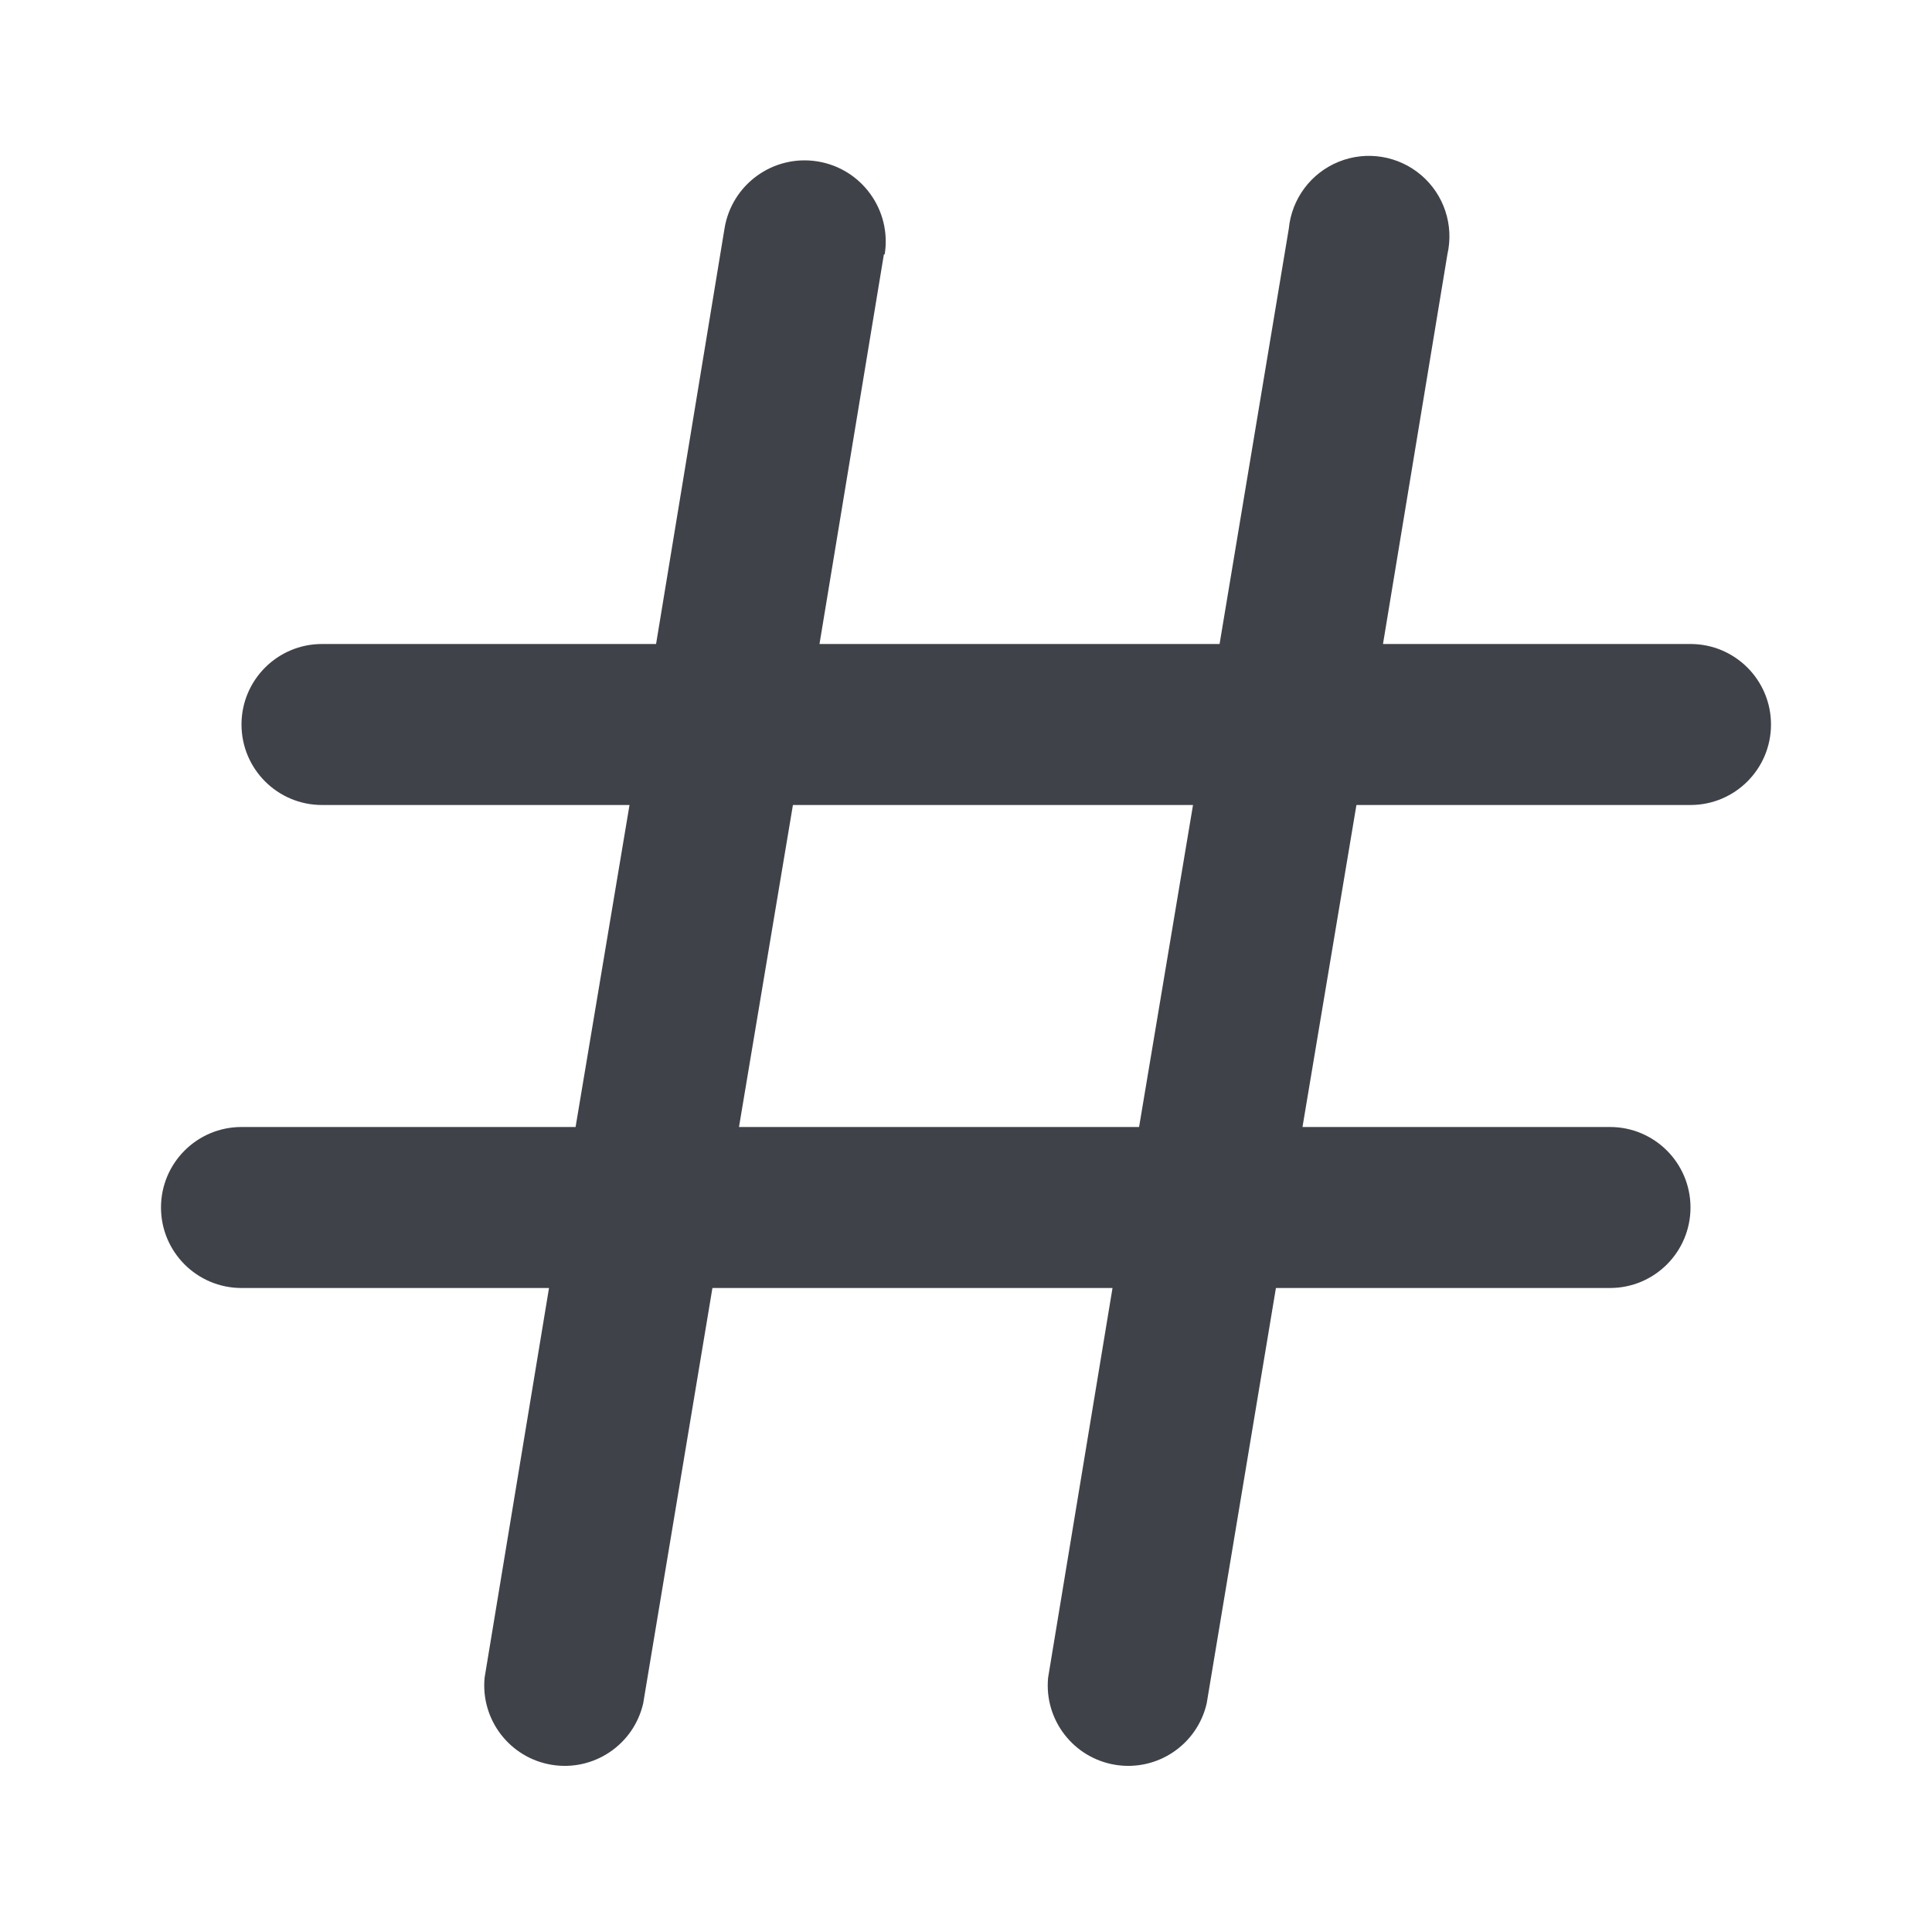
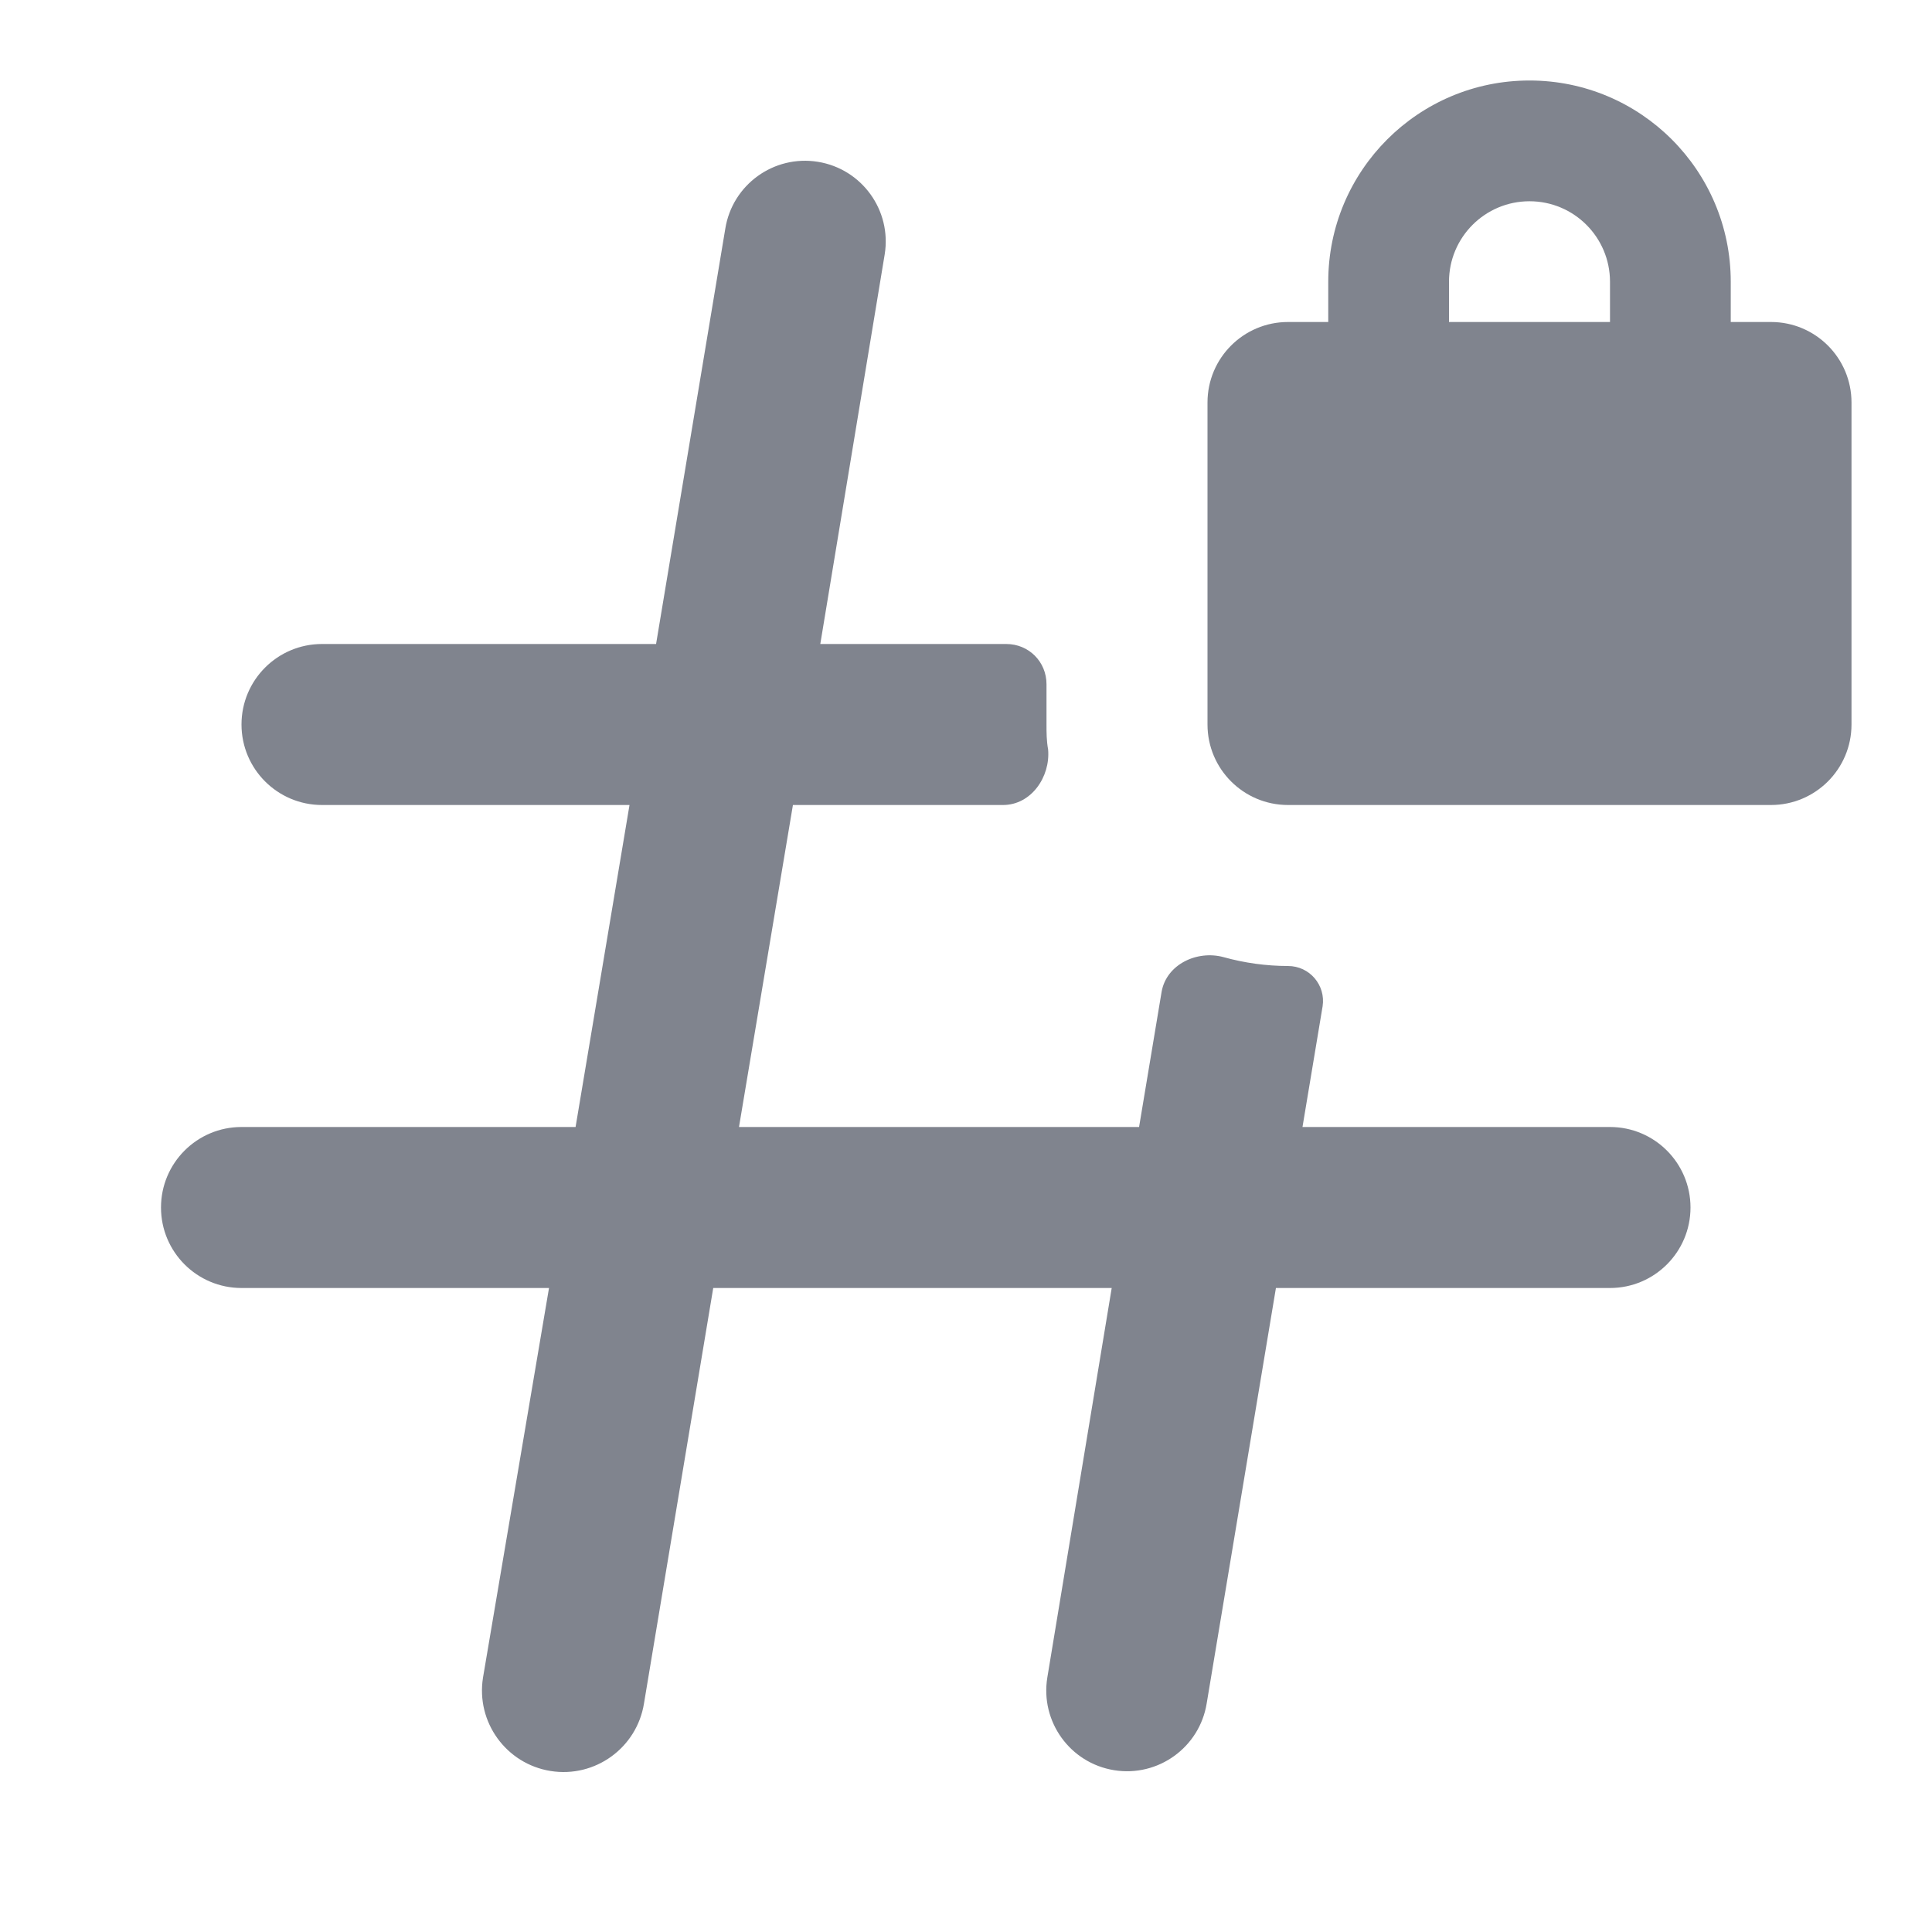
- <svg xmlns="http://www.w3.org/2000/svg" class="icon__64fc5" role="img" width="24" height="24" fill="#404249" viewBox="0 0 24 24">
-   <path fill="#404249" fill-rule="evenodd" d="M10.99 3.16A1 1 0 1 0 9 2.84L8.15 8H4a1 1 0 0 0 0 2h3.82l-.67 4H3a1 1 0 1 0 0 2h3.82l-.8 4.84a1 1 0 0 0 1.97.32L8.85 16h4.97l-.8 4.84a1 1 0 0 0 1.97.32l.86-5.16H20a1 1 0 1 0 0-2h-3.82l.67-4H21a1 1 0 1 0 0-2h-3.82l.8-4.84a1 1 0 1 0-1.97-.32L15.15 8h-4.97l.8-4.84ZM14.15 14l.67-4H9.85l-.67 4h4.97Z" clip-rule="evenodd" class="foreground__7568c" />
+ <svg xmlns="http://www.w3.org/2000/svg" x="0" y="0" class="icon_ae0b42" aria-hidden="true" role="img" width="24" height="24" fill="none" viewBox="0 0 24 24">
+   <path fill="#80848E" fill-rule="evenodd" d="M16 4h.5v-.5a2.5 2.5 0 0 1 5 0V4h.5a1 1 0 0 1 1 1v4a1 1 0 0 1-1 1h-6a1 1 0 0 1-1-1V5a1 1 0 0 1 1-1Zm4-.5V4h-2v-.5a1 1 0 1 1 2 0Z" clip-rule="evenodd" class="" />
+   <path fill="#80848E" d="M12.5 8c.28 0 .5.22.5.5V9c0 .1 0 .2.02.31.03.34-.21.69-.56.69H9.85l-.67 4h4.97l.28-1.68c.06-.34.44-.52.77-.43a3 3 0 0 0 .8.11c.27 0 .47.24.43.5l-.25 1.5H20a1 1 0 1 1 0 2h-4.15l-.86 5.16a1 1 0 0 1-1.98-.32l.8-4.84H8.86l-.86 5.16A1 1 0 0 1 6 20.84L6.82 16H3a1 1 0 1 1 0-2h4.15l.67-4H4a1 1 0 1 1 0-2h4.15l.86-5.16a1 1 0 1 1 1.98.32L10.19 8h2.31Z" class="" />
</svg>
